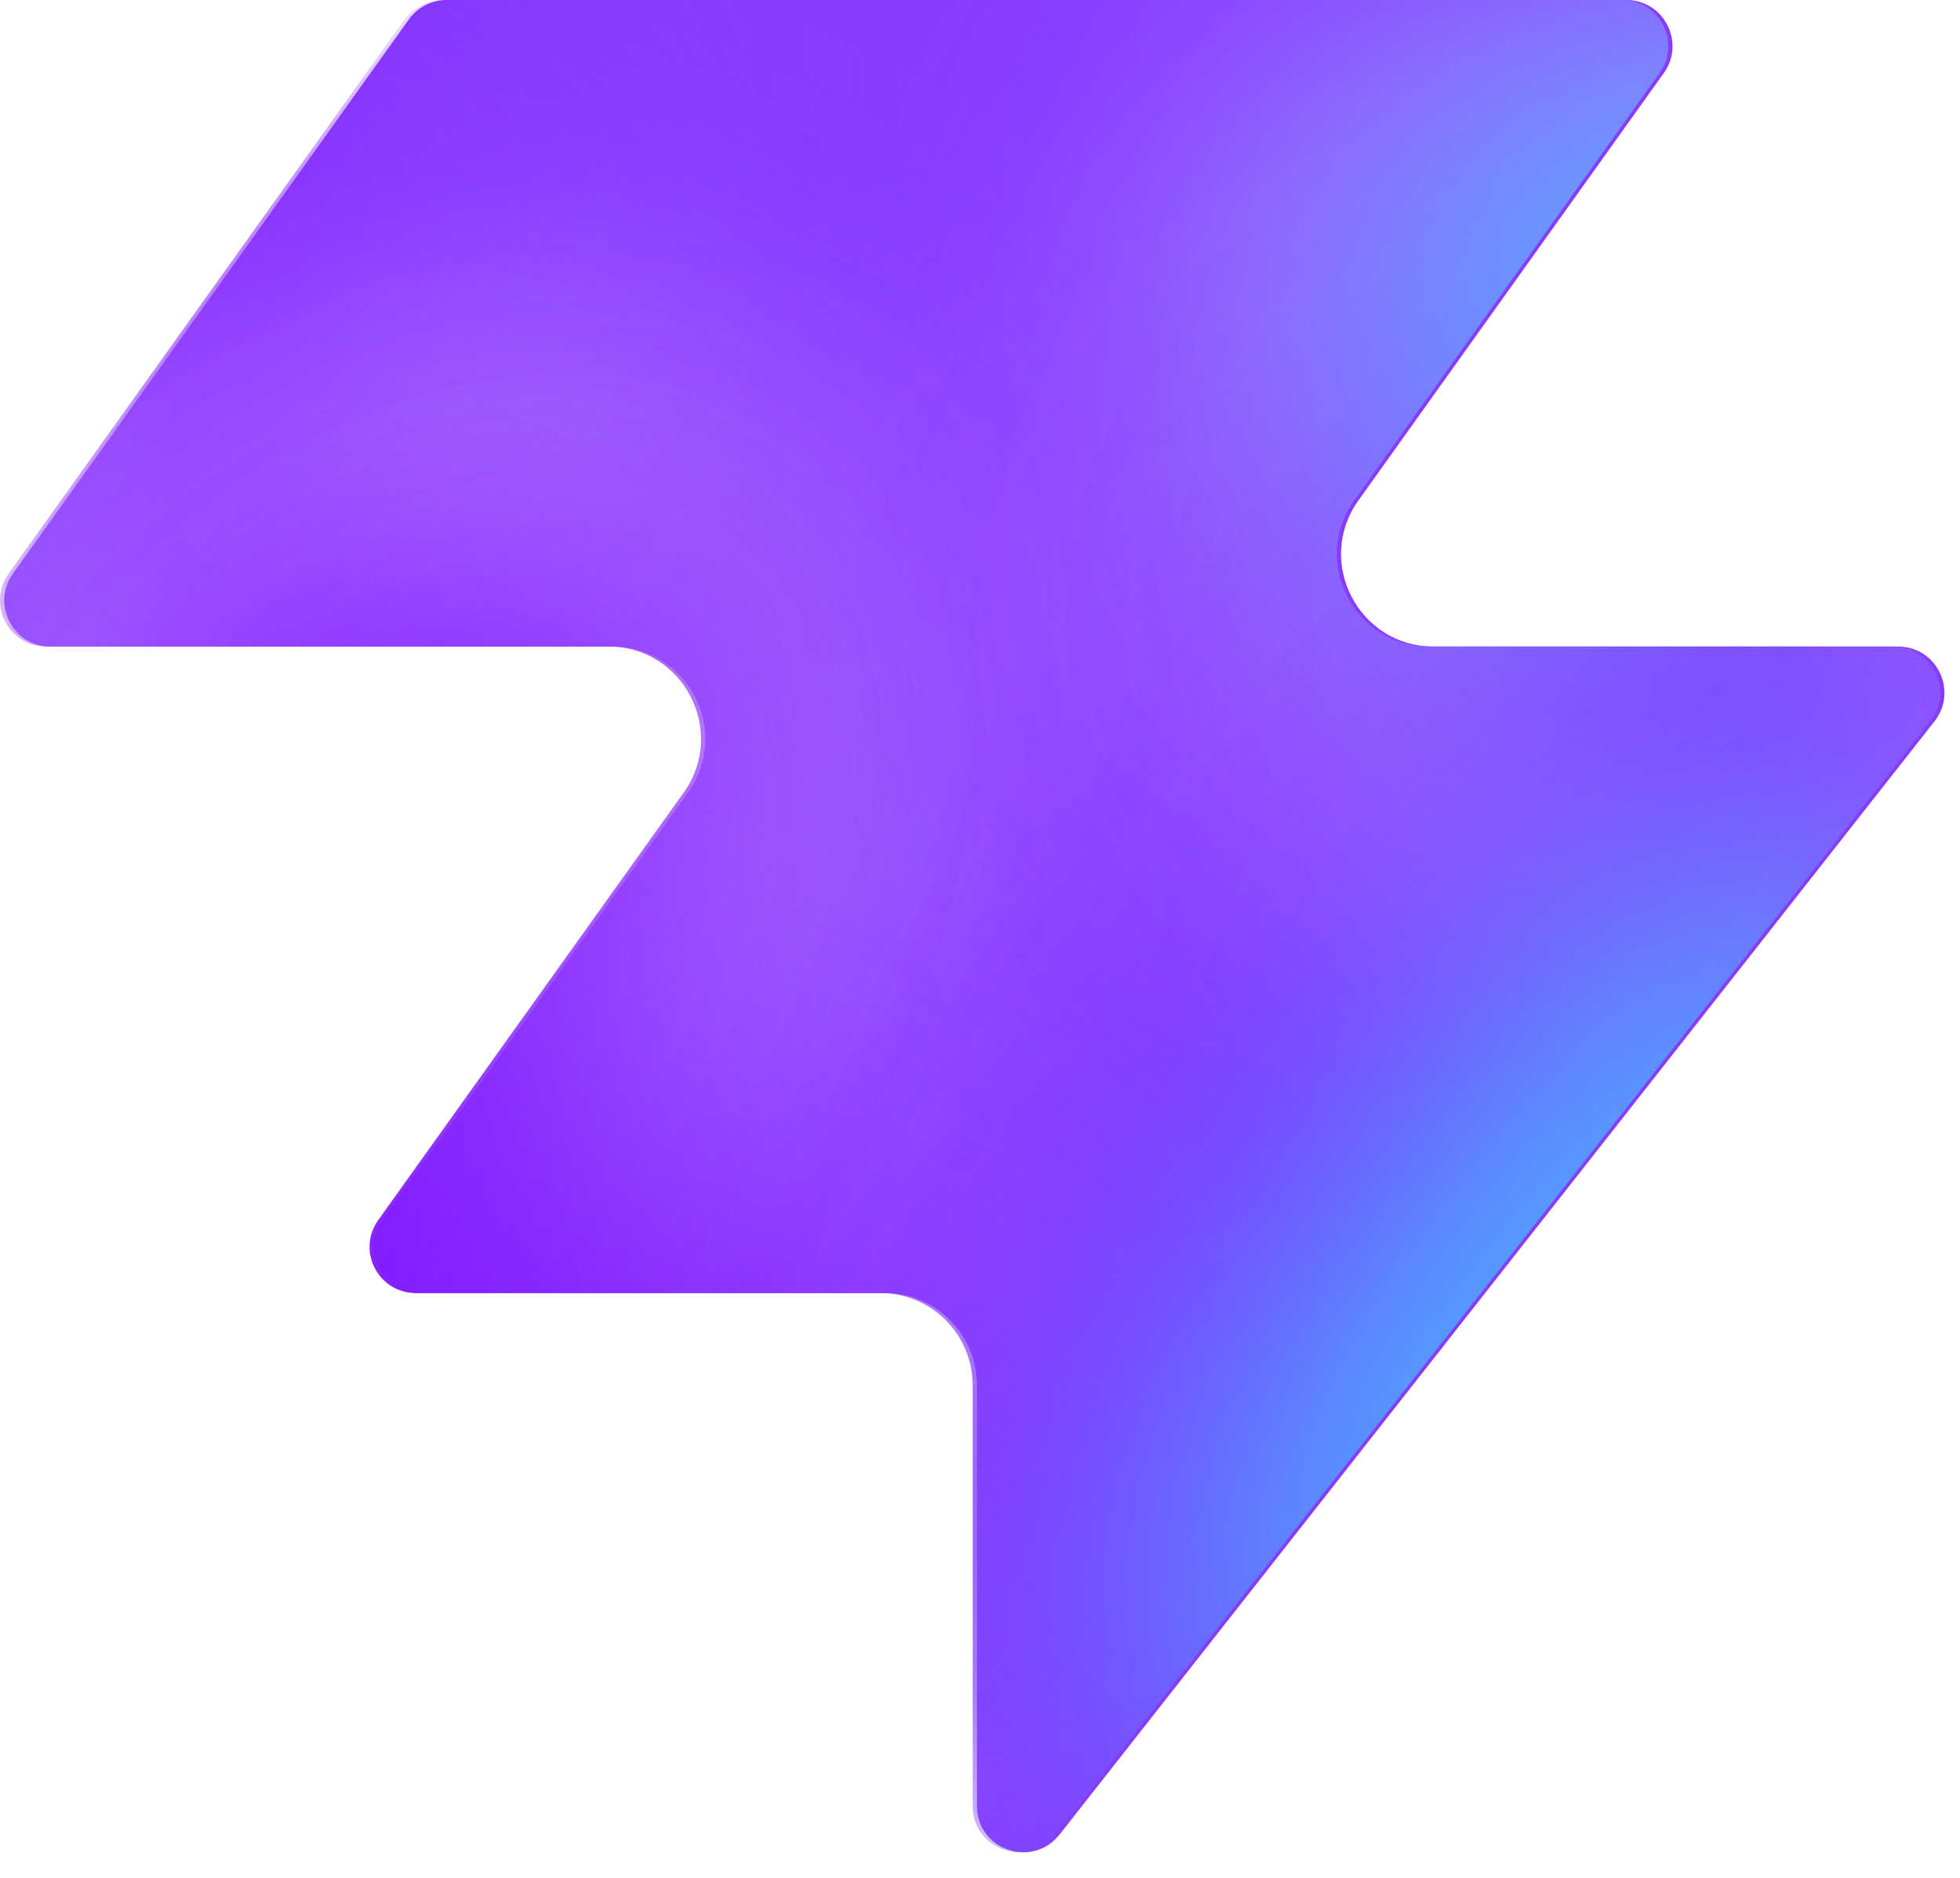
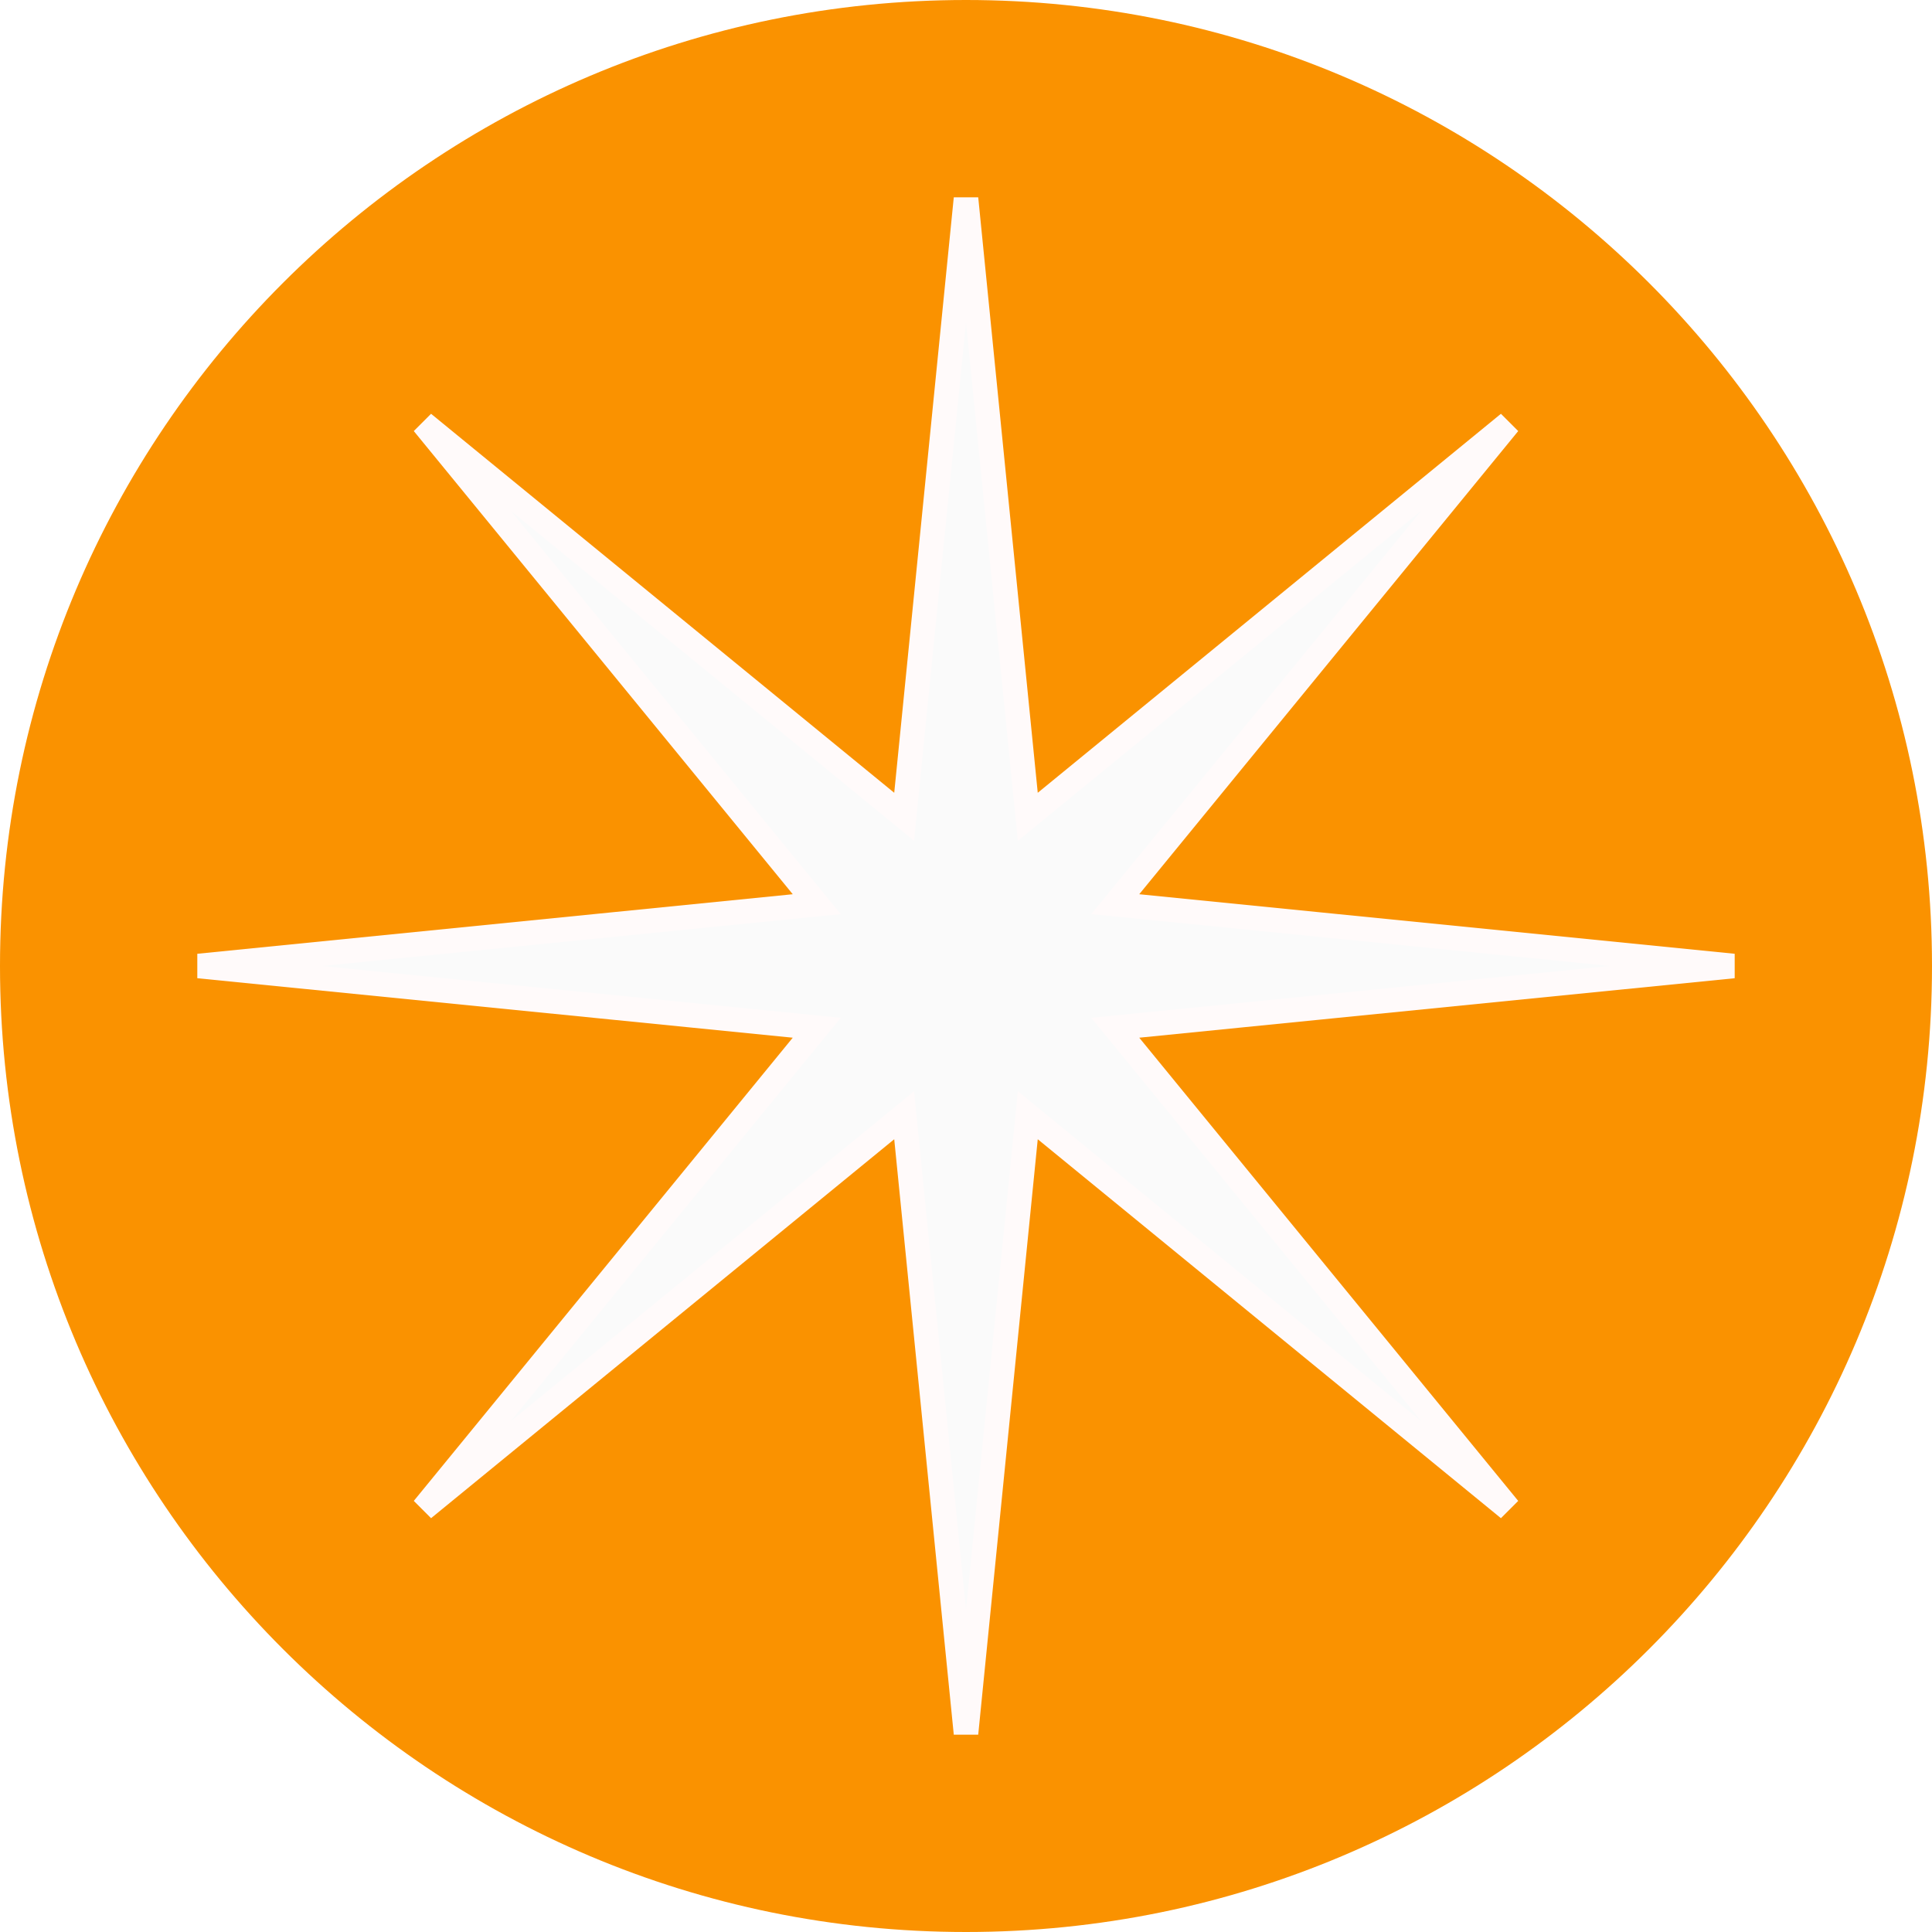
- <svg xmlns="http://www.w3.org/2000/svg" width="48" height="46" fill="none" viewBox="0 0 48 46">
-   <path fill="#863bff" d="M25.946 44.938c-.664.845-2.021.375-2.021-.698V33.937a2.26 2.26 0 0 0-2.262-2.262H10.287c-.92 0-1.456-1.04-.92-1.788l7.48-10.471c1.07-1.497 0-3.578-1.842-3.578H1.237c-.92 0-1.456-1.04-.92-1.788L10.013.474c.214-.297.556-.474.92-.474h28.894c.92 0 1.456 1.04.92 1.788l-7.48 10.471c-1.07 1.498 0 3.579 1.842 3.579h11.377c.943 0 1.473 1.088.89 1.83L25.947 44.94z" style="fill:#863bff;fill:color(display-p3 .525 .23 1);fill-opacity:1" />
-   <mask id="a" width="48" height="46" x="0" y="0" maskUnits="userSpaceOnUse" style="mask-type:alpha">
-     <path fill="#000" d="M25.842 44.938c-.664.844-2.021.375-2.021-.698V33.937a2.26 2.26 0 0 0-2.262-2.262H10.183c-.92 0-1.456-1.04-.92-1.788l7.48-10.471c1.07-1.498 0-3.579-1.842-3.579H1.133c-.92 0-1.456-1.04-.92-1.787L9.91.473c.214-.297.556-.474.92-.474h28.894c.92 0 1.456 1.04.92 1.788l-7.48 10.471c-1.07 1.498 0 3.578 1.842 3.578h11.377c.943 0 1.473 1.088.89 1.832L25.843 44.94z" style="fill:#000;fill-opacity:1" />
-   </mask>
-   <g mask="url(#a)">
-     <g filter="url(#b)">
-       <ellipse cx="5.508" cy="14.704" fill="#ede6ff" rx="5.508" ry="14.704" style="fill:#ede6ff;fill:color(display-p3 .927 .903 1);fill-opacity:1" transform="matrix(.00324 1 1 -.00324 -4.47 31.516)" />
-     </g>
-     <g filter="url(#c)">
-       <ellipse cx="10.399" cy="29.851" fill="#ede6ff" rx="10.399" ry="29.851" style="fill:#ede6ff;fill:color(display-p3 .927 .903 1);fill-opacity:1" transform="matrix(.00324 1 1 -.00324 -39.328 7.883)" />
-     </g>
-     <g filter="url(#d)">
-       <ellipse cx="5.508" cy="30.487" fill="#7e14ff" rx="5.508" ry="30.487" style="fill:#7e14ff;fill:color(display-p3 .492 .077 1);fill-opacity:1" transform="rotate(89.814 -25.913 -14.639)scale(1 -1)" />
-     </g>
-     <g filter="url(#e)">
-       <ellipse cx="5.508" cy="30.599" fill="#7e14ff" rx="5.508" ry="30.599" style="fill:#7e14ff;fill:color(display-p3 .492 .077 1);fill-opacity:1" transform="rotate(89.814 -32.644 -3.334)scale(1 -1)" />
-     </g>
-     <g filter="url(#f)">
-       <ellipse cx="5.508" cy="30.599" fill="#7e14ff" rx="5.508" ry="30.599" style="fill:#7e14ff;fill:color(display-p3 .492 .077 1);fill-opacity:1" transform="matrix(.00324 1 1 -.00324 -34.34 30.47)" />
-     </g>
-     <g filter="url(#g)">
-       <ellipse cx="14.072" cy="22.078" fill="#ede6ff" rx="14.072" ry="22.078" style="fill:#ede6ff;fill:color(display-p3 .927 .903 1);fill-opacity:1" transform="rotate(93.35 24.506 48.493)scale(-1 1)" />
-     </g>
-     <g filter="url(#h)">
-       <ellipse cx="3.47" cy="21.501" fill="#7e14ff" rx="3.47" ry="21.501" style="fill:#7e14ff;fill:color(display-p3 .492 .077 1);fill-opacity:1" transform="rotate(89.009 28.708 47.59)scale(-1 1)" />
-     </g>
-     <g filter="url(#i)">
-       <ellipse cx="3.47" cy="21.501" fill="#7e14ff" rx="3.47" ry="21.501" style="fill:#7e14ff;fill:color(display-p3 .492 .077 1);fill-opacity:1" transform="rotate(89.009 28.708 47.59)scale(-1 1)" />
-     </g>
-     <g filter="url(#j)">
-       <ellipse cx=".387" cy="8.972" fill="#7e14ff" rx="4.407" ry="29.108" style="fill:#7e14ff;fill:color(display-p3 .492 .077 1);fill-opacity:1" transform="rotate(39.51 .387 8.972)" />
-     </g>
-     <g filter="url(#k)">
-       <ellipse cx="47.523" cy="-6.092" fill="#7e14ff" rx="4.407" ry="29.108" style="fill:#7e14ff;fill:color(display-p3 .492 .077 1);fill-opacity:1" transform="rotate(37.892 47.523 -6.092)" />
-     </g>
-     <g filter="url(#l)">
-       <ellipse cx="41.412" cy="6.333" fill="#47bfff" rx="5.971" ry="9.665" style="fill:#47bfff;fill:color(display-p3 .28 .748 1);fill-opacity:1" transform="rotate(37.892 41.412 6.333)" />
-     </g>
-     <g filter="url(#m)">
-       <ellipse cx="-1.879" cy="38.332" fill="#7e14ff" rx="4.407" ry="29.108" style="fill:#7e14ff;fill:color(display-p3 .492 .077 1);fill-opacity:1" transform="rotate(37.892 -1.88 38.332)" />
-     </g>
-     <g filter="url(#n)">
-       <ellipse cx="-1.879" cy="38.332" fill="#7e14ff" rx="4.407" ry="29.108" style="fill:#7e14ff;fill:color(display-p3 .492 .077 1);fill-opacity:1" transform="rotate(37.892 -1.88 38.332)" />
-     </g>
-     <g filter="url(#o)">
-       <ellipse cx="35.651" cy="29.907" fill="#7e14ff" rx="4.407" ry="29.108" style="fill:#7e14ff;fill:color(display-p3 .492 .077 1);fill-opacity:1" transform="rotate(37.892 35.651 29.907)" />
-     </g>
-     <g filter="url(#p)">
-       <ellipse cx="38.418" cy="32.4" fill="#47bfff" rx="5.971" ry="15.297" style="fill:#47bfff;fill:color(display-p3 .28 .748 1);fill-opacity:1" transform="rotate(37.892 38.418 32.4)" />
-     </g>
+ <svg xmlns="http://www.w3.org/2000/svg" width="96px" height="96px" viewBox="-5.76 -5.76 75.52 75.52" aria-hidden="true" role="img" class="iconify iconify--emojione-monotone" preserveAspectRatio="xMidYMid meet" fill="#fffafa" stroke="#fffafa" stroke-width="0.96">
+   <g id="SVGRepo_bgCarrier" stroke-width="0">
+     <rect x="-5.76" y="-5.76" width="75.52" height="75.52" rx="37.76" fill="#fa9200" strokewidth="0" />
  </g>
-   <defs>
-     <filter id="b" width="60.045" height="41.654" x="-19.77" y="16.149" color-interpolation-filters="sRGB" filterUnits="userSpaceOnUse">
-       <feFlood flood-opacity="0" result="BackgroundImageFix" />
-       <feBlend in="SourceGraphic" in2="BackgroundImageFix" result="shape" />
-       <feGaussianBlur result="effect1_foregroundBlur_2002_17158" stdDeviation="7.659" />
-     </filter>
-     <filter id="c" width="90.34" height="51.437" x="-54.613" y="-7.533" color-interpolation-filters="sRGB" filterUnits="userSpaceOnUse">
-       <feFlood flood-opacity="0" result="BackgroundImageFix" />
-       <feBlend in="SourceGraphic" in2="BackgroundImageFix" result="shape" />
-       <feGaussianBlur result="effect1_foregroundBlur_2002_17158" stdDeviation="7.659" />
-     </filter>
-     <filter id="d" width="79.355" height="29.4" x="-49.64" y="2.03" color-interpolation-filters="sRGB" filterUnits="userSpaceOnUse">
-       <feFlood flood-opacity="0" result="BackgroundImageFix" />
-       <feBlend in="SourceGraphic" in2="BackgroundImageFix" result="shape" />
-       <feGaussianBlur result="effect1_foregroundBlur_2002_17158" stdDeviation="4.596" />
-     </filter>
-     <filter id="e" width="79.579" height="29.4" x="-45.045" y="20.029" color-interpolation-filters="sRGB" filterUnits="userSpaceOnUse">
-       <feFlood flood-opacity="0" result="BackgroundImageFix" />
-       <feBlend in="SourceGraphic" in2="BackgroundImageFix" result="shape" />
-       <feGaussianBlur result="effect1_foregroundBlur_2002_17158" stdDeviation="4.596" />
-     </filter>
-     <filter id="f" width="79.579" height="29.4" x="-43.513" y="21.178" color-interpolation-filters="sRGB" filterUnits="userSpaceOnUse">
-       <feFlood flood-opacity="0" result="BackgroundImageFix" />
-       <feBlend in="SourceGraphic" in2="BackgroundImageFix" result="shape" />
-       <feGaussianBlur result="effect1_foregroundBlur_2002_17158" stdDeviation="4.596" />
-     </filter>
-     <filter id="g" width="74.749" height="58.852" x="15.756" y="-17.901" color-interpolation-filters="sRGB" filterUnits="userSpaceOnUse">
-       <feFlood flood-opacity="0" result="BackgroundImageFix" />
-       <feBlend in="SourceGraphic" in2="BackgroundImageFix" result="shape" />
-       <feGaussianBlur result="effect1_foregroundBlur_2002_17158" stdDeviation="7.659" />
-     </filter>
-     <filter id="h" width="61.377" height="25.362" x="23.548" y="2.284" color-interpolation-filters="sRGB" filterUnits="userSpaceOnUse">
-       <feFlood flood-opacity="0" result="BackgroundImageFix" />
-       <feBlend in="SourceGraphic" in2="BackgroundImageFix" result="shape" />
-       <feGaussianBlur result="effect1_foregroundBlur_2002_17158" stdDeviation="4.596" />
-     </filter>
-     <filter id="i" width="61.377" height="25.362" x="23.548" y="2.284" color-interpolation-filters="sRGB" filterUnits="userSpaceOnUse">
-       <feFlood flood-opacity="0" result="BackgroundImageFix" />
-       <feBlend in="SourceGraphic" in2="BackgroundImageFix" result="shape" />
-       <feGaussianBlur result="effect1_foregroundBlur_2002_17158" stdDeviation="4.596" />
-     </filter>
-     <filter id="j" width="56.045" height="63.649" x="-27.636" y="-22.853" color-interpolation-filters="sRGB" filterUnits="userSpaceOnUse">
-       <feFlood flood-opacity="0" result="BackgroundImageFix" />
-       <feBlend in="SourceGraphic" in2="BackgroundImageFix" result="shape" />
-       <feGaussianBlur result="effect1_foregroundBlur_2002_17158" stdDeviation="4.596" />
-     </filter>
-     <filter id="k" width="54.814" height="64.646" x="20.116" y="-38.415" color-interpolation-filters="sRGB" filterUnits="userSpaceOnUse">
-       <feFlood flood-opacity="0" result="BackgroundImageFix" />
-       <feBlend in="SourceGraphic" in2="BackgroundImageFix" result="shape" />
-       <feGaussianBlur result="effect1_foregroundBlur_2002_17158" stdDeviation="4.596" />
-     </filter>
-     <filter id="l" width="33.541" height="35.313" x="24.641" y="-11.323" color-interpolation-filters="sRGB" filterUnits="userSpaceOnUse">
-       <feFlood flood-opacity="0" result="BackgroundImageFix" />
-       <feBlend in="SourceGraphic" in2="BackgroundImageFix" result="shape" />
-       <feGaussianBlur result="effect1_foregroundBlur_2002_17158" stdDeviation="4.596" />
-     </filter>
-     <filter id="m" width="54.814" height="64.646" x="-29.286" y="6.009" color-interpolation-filters="sRGB" filterUnits="userSpaceOnUse">
-       <feFlood flood-opacity="0" result="BackgroundImageFix" />
-       <feBlend in="SourceGraphic" in2="BackgroundImageFix" result="shape" />
-       <feGaussianBlur result="effect1_foregroundBlur_2002_17158" stdDeviation="4.596" />
-     </filter>
-     <filter id="n" width="54.814" height="64.646" x="-29.286" y="6.009" color-interpolation-filters="sRGB" filterUnits="userSpaceOnUse">
-       <feFlood flood-opacity="0" result="BackgroundImageFix" />
-       <feBlend in="SourceGraphic" in2="BackgroundImageFix" result="shape" />
-       <feGaussianBlur result="effect1_foregroundBlur_2002_17158" stdDeviation="4.596" />
-     </filter>
-     <filter id="o" width="54.814" height="64.646" x="8.244" y="-2.416" color-interpolation-filters="sRGB" filterUnits="userSpaceOnUse">
-       <feFlood flood-opacity="0" result="BackgroundImageFix" />
-       <feBlend in="SourceGraphic" in2="BackgroundImageFix" result="shape" />
-       <feGaussianBlur result="effect1_foregroundBlur_2002_17158" stdDeviation="4.596" />
-     </filter>
-     <filter id="p" width="39.409" height="43.623" x="18.713" y="10.588" color-interpolation-filters="sRGB" filterUnits="userSpaceOnUse">
-       <feFlood flood-opacity="0" result="BackgroundImageFix" />
-       <feBlend in="SourceGraphic" in2="BackgroundImageFix" result="shape" />
-       <feGaussianBlur result="effect1_foregroundBlur_2002_17158" stdDeviation="4.596" />
-     </filter>
-   </defs>
+   <g id="SVGRepo_tracerCarrier" stroke-linecap="round" stroke-linejoin="round" />
+   <g id="SVGRepo_iconCarrier">
+     <path d="M37.834 34.414L62 32l-24.166-2.417l15.38-18.797l-18.798 15.381L32 2l-2.417 24.167l-18.797-15.381l15.38 18.797L2 32l24.166 2.414l-15.38 18.799l18.797-15.379L32 62l2.416-24.166l18.798 15.379z" fill="#fafafa" />
+   </g>
</svg>
